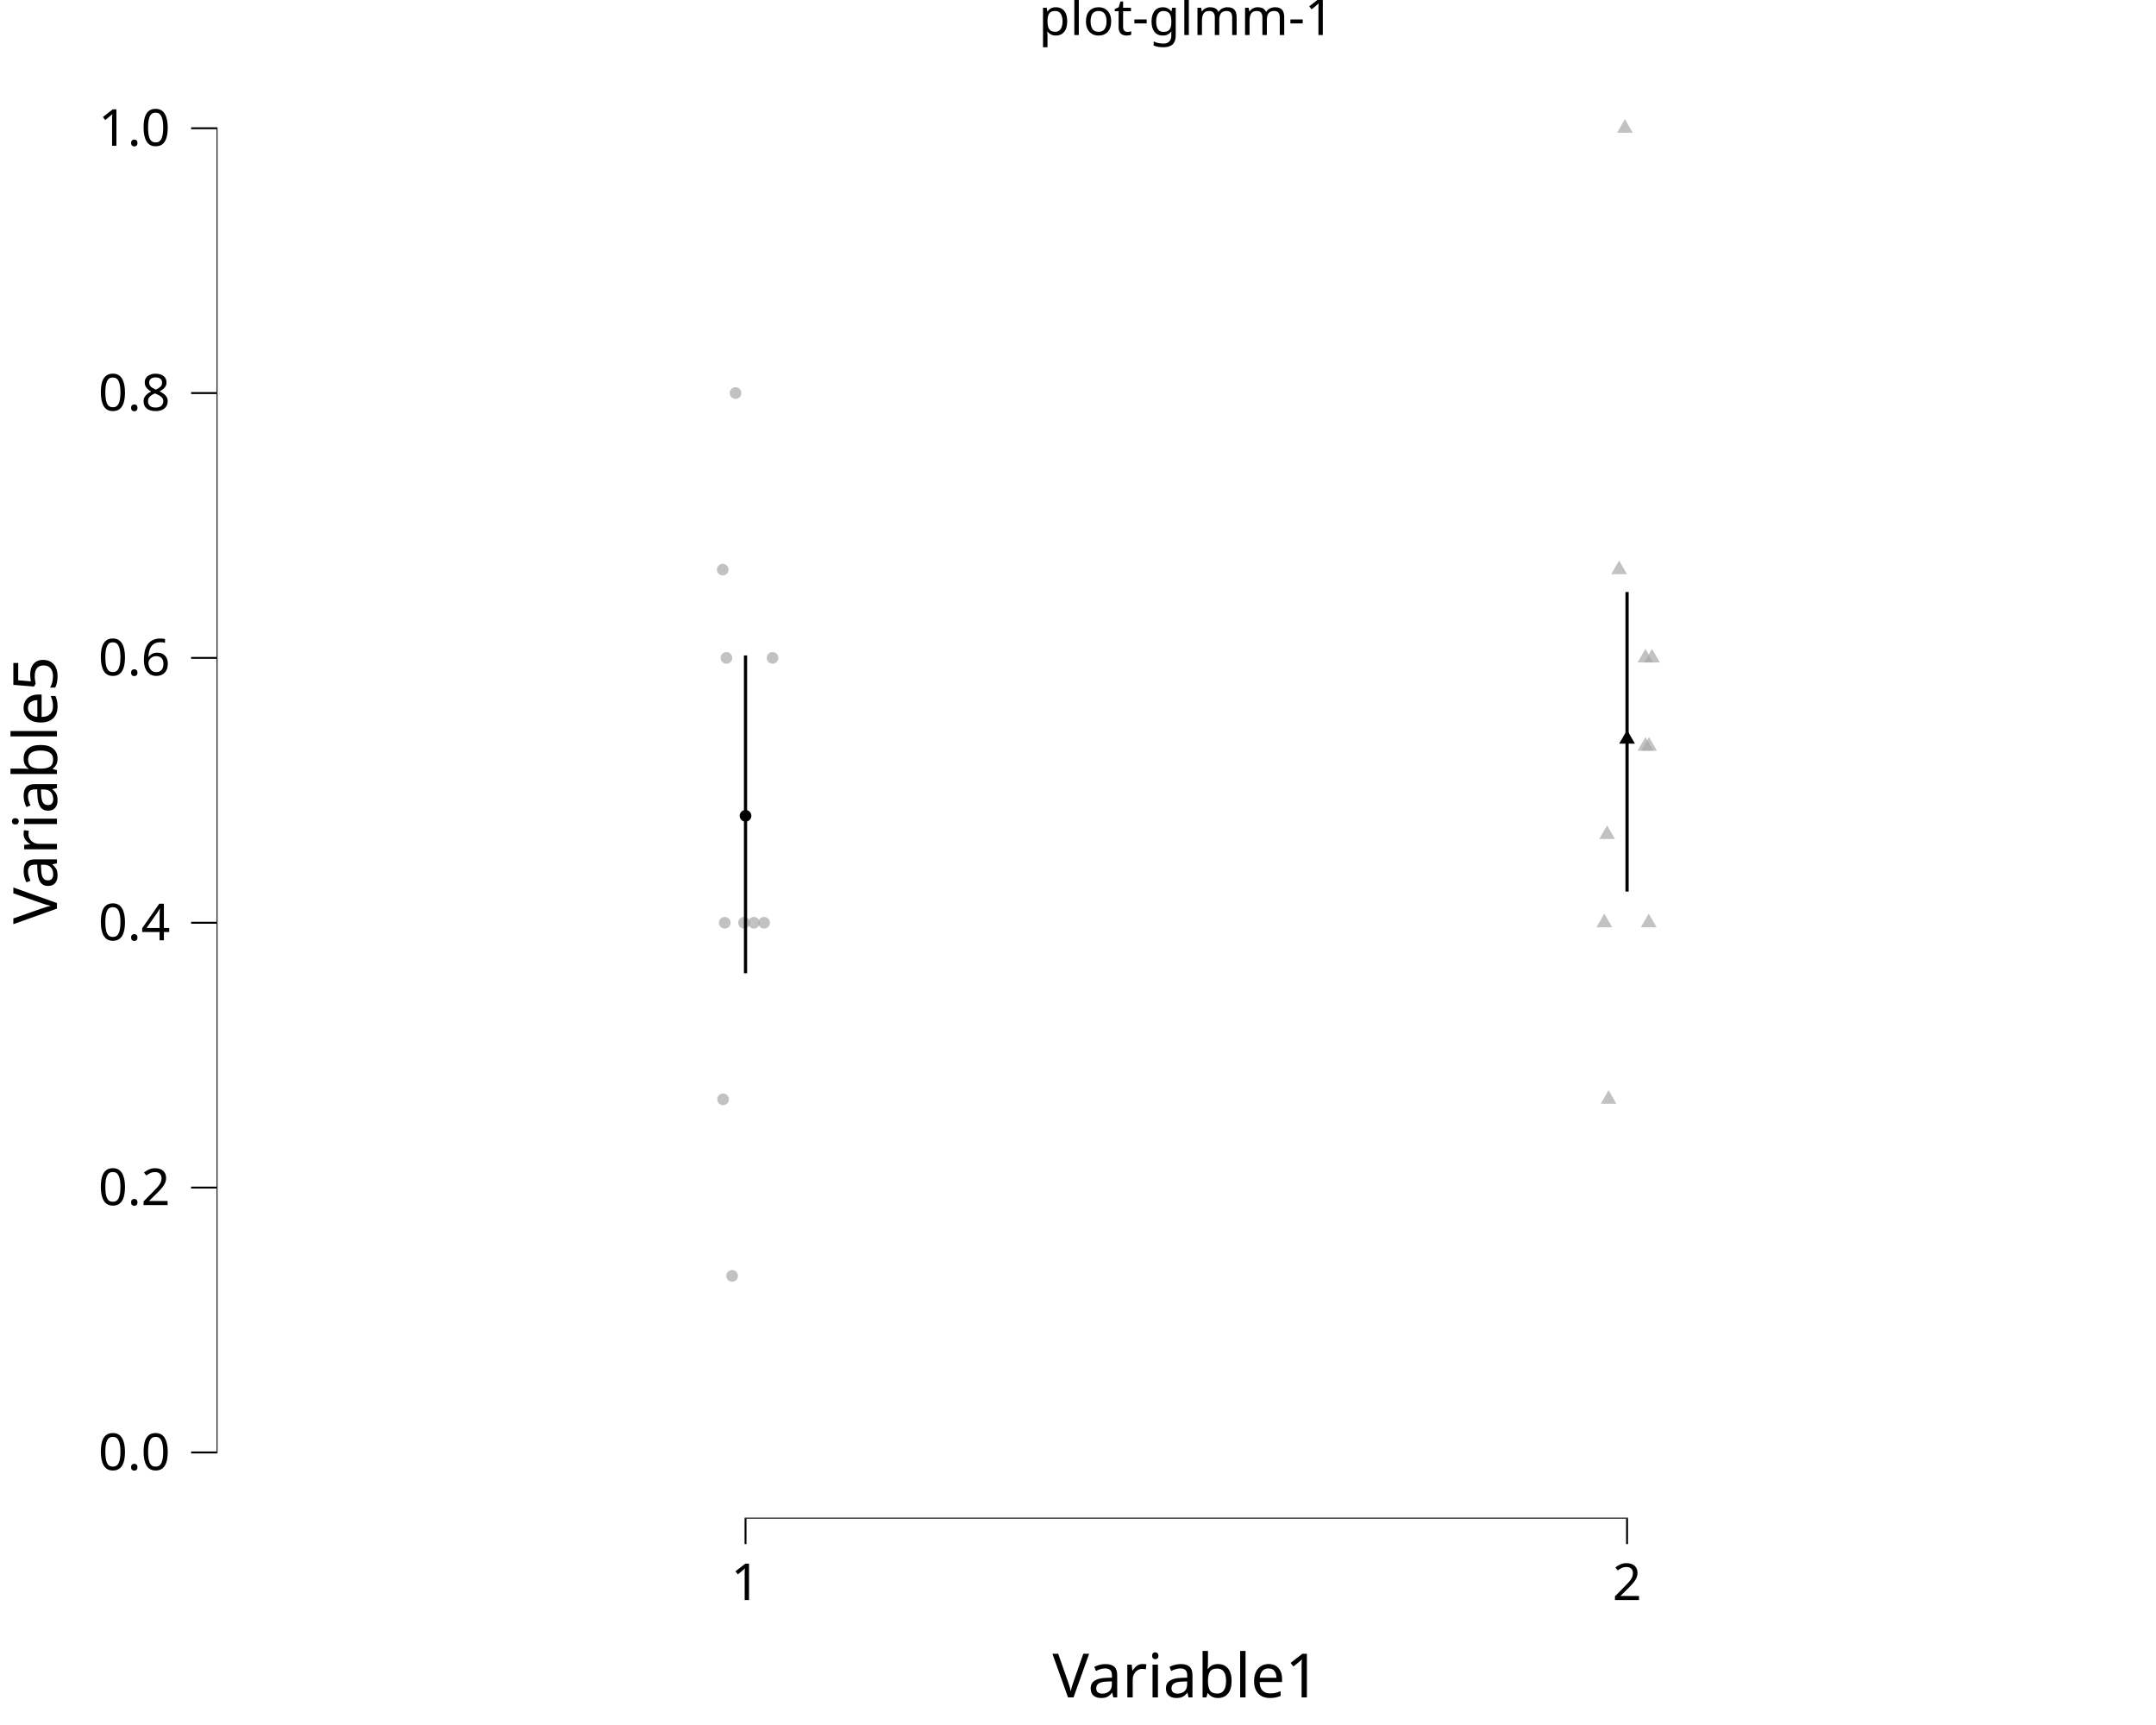
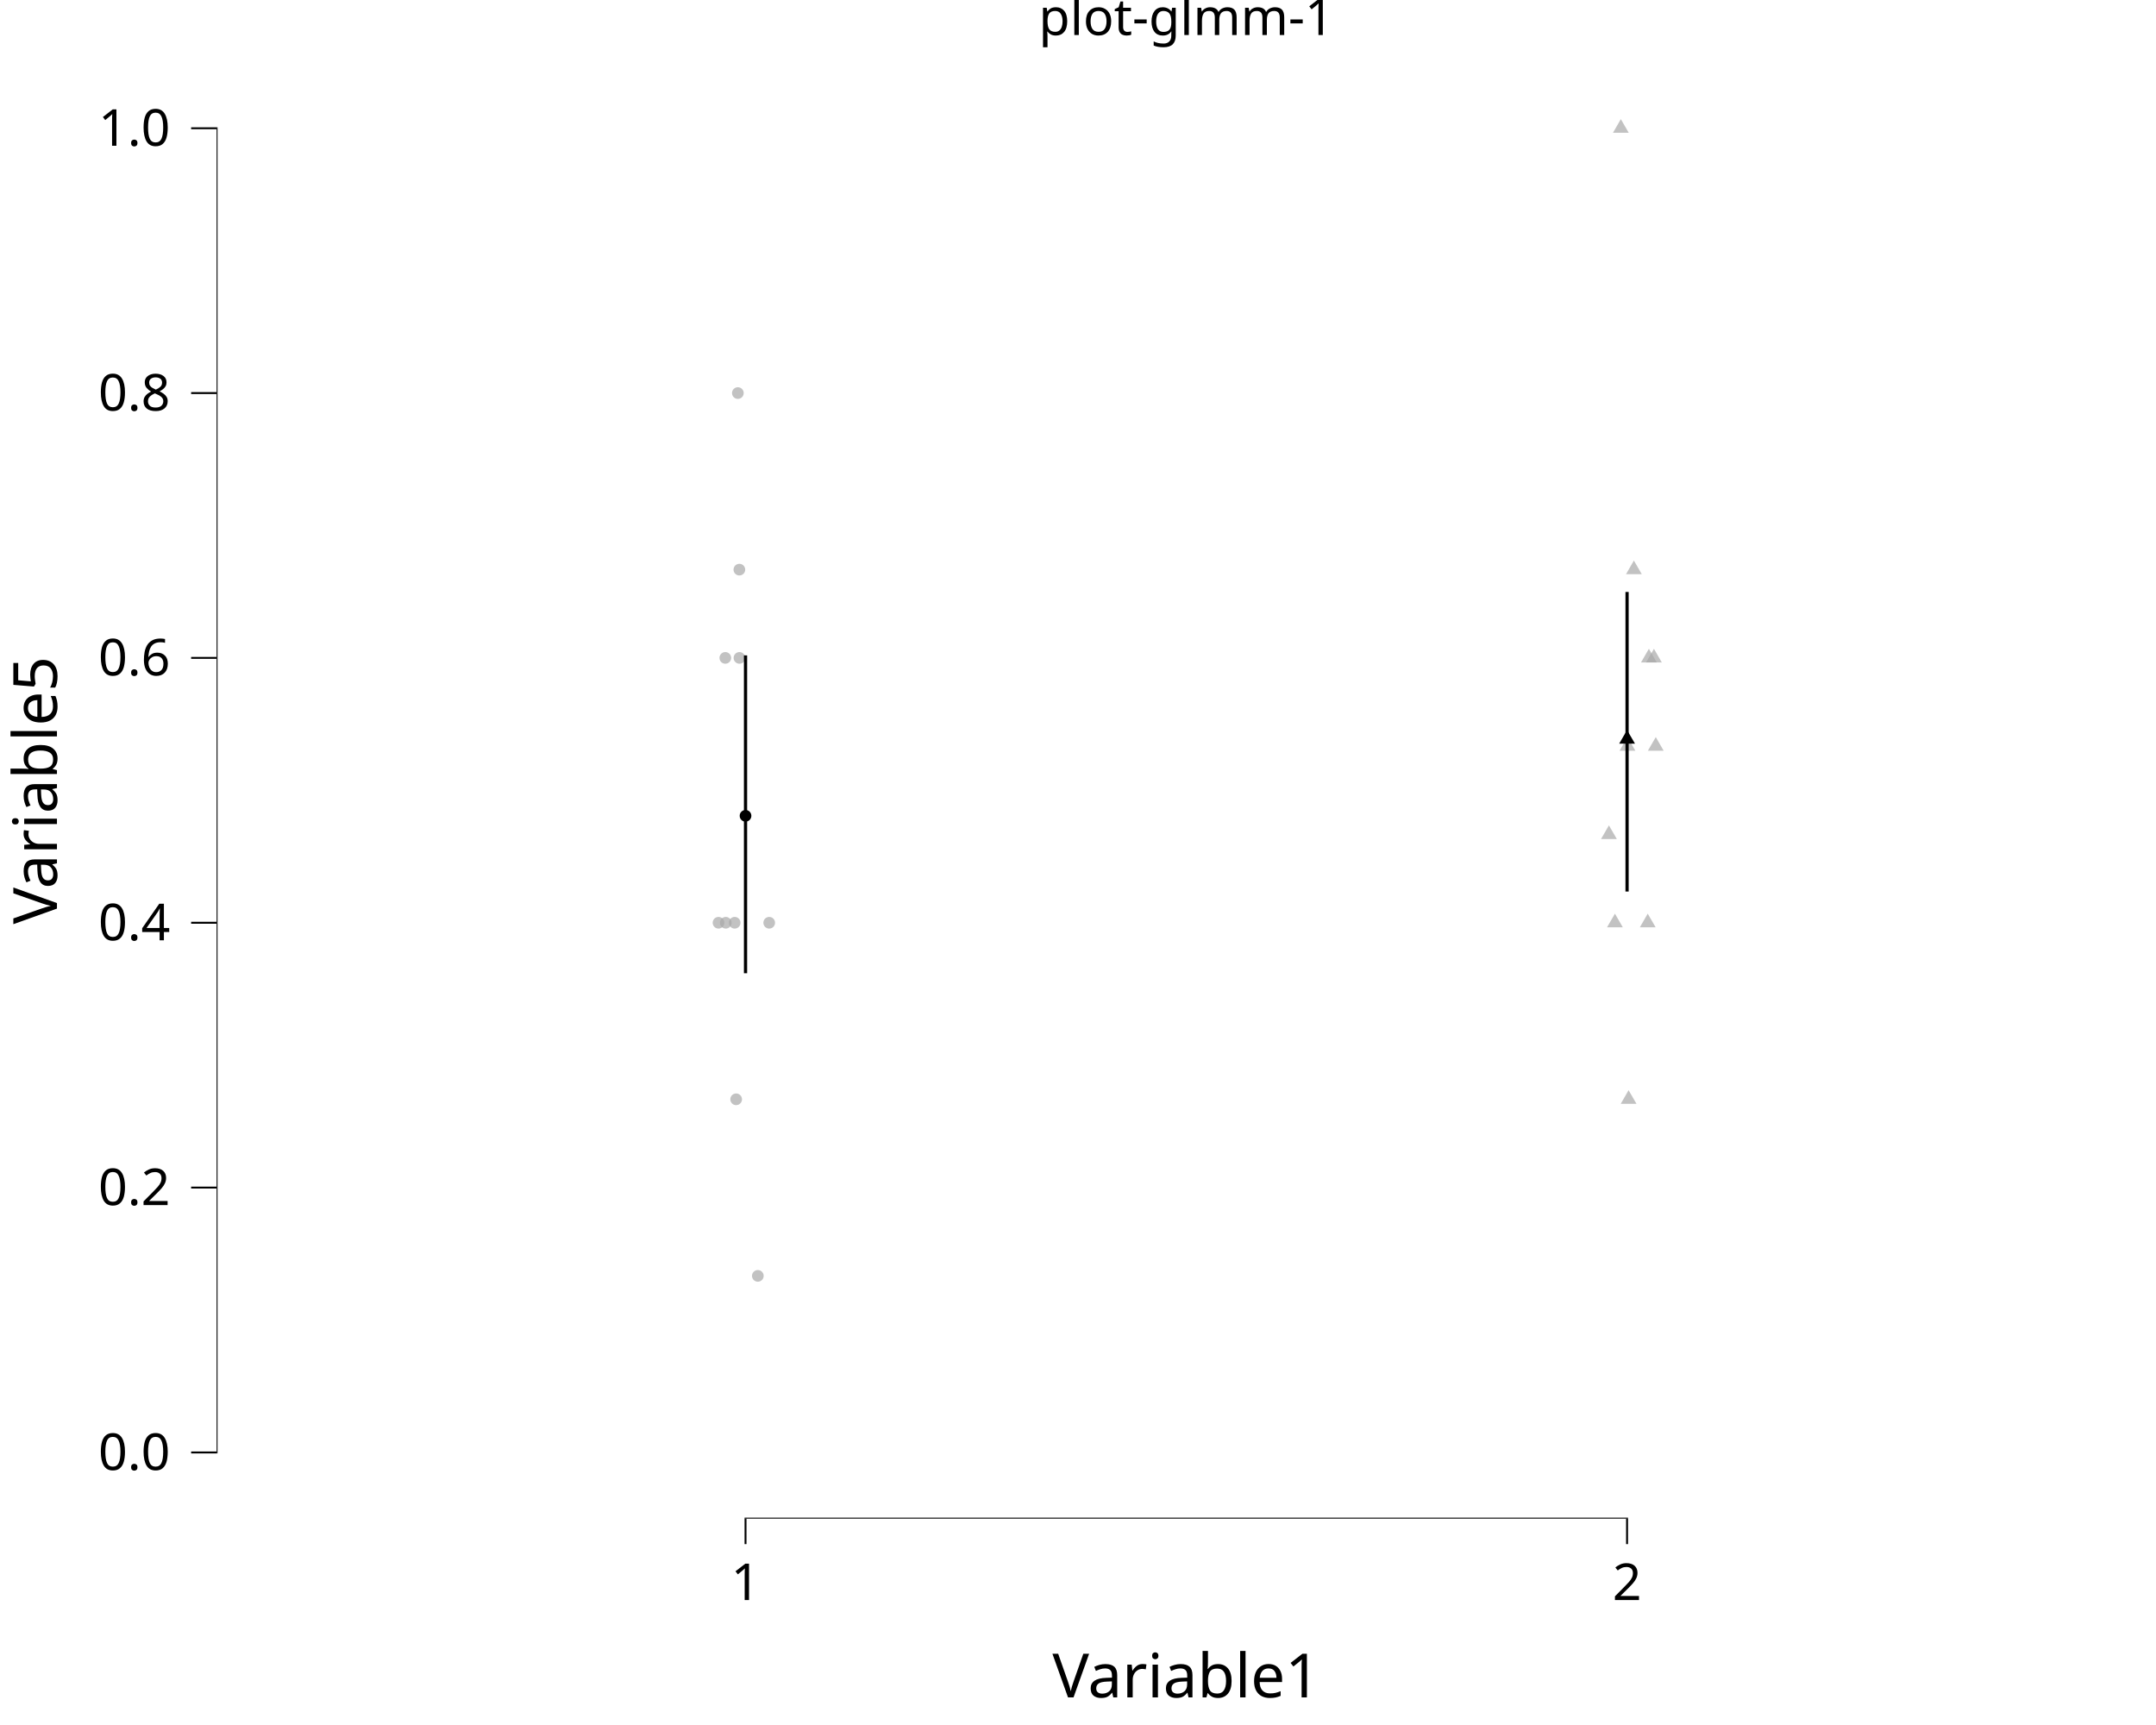
<svg xmlns="http://www.w3.org/2000/svg" class="svglite" data-engine-version="2.0" width="720.00pt" height="576.00pt" viewBox="0 0 720.00 576.00">
  <defs>
    <style type="text/css">
    .svglite line, .svglite polyline, .svglite polygon, .svglite path, .svglite rect, .svglite circle {
      fill: none;
      stroke: #000000;
      stroke-linecap: round;
      stroke-linejoin: round;
      stroke-miterlimit: 10.00;
    }
  </style>
  </defs>
  <rect width="100%" height="100%" style="stroke: none; fill: #FFFFFF;" />
  <defs>
    <clipPath id="cpMC4wMHw3MjAuMDB8MC4wMHw1NzYuMDA=">
      <rect x="0.00" y="0.00" width="720.00" height="576.00" />
    </clipPath>
  </defs>
  <g clip-path="url(#cpMC4wMHw3MjAuMDB8MC4wMHw1NzYuMDA=)">
    <rect x="0.00" y="0.00" width="720.00" height="576.00" style="stroke-width: 10.67; stroke: none;" />
  </g>
  <defs>
    <clipPath id="cpNzIuMzN8NzIwLjAwfDIwLjcxfDUwNy4wOQ==">
      <rect x="72.33" y="20.71" width="647.67" height="486.39" />
    </clipPath>
  </defs>
  <g clip-path="url(#cpNzIuMzN8NzIwLjAwfDIwLjcxfDUwNy4wOQ==)">
    <rect x="72.33" y="20.71" width="647.67" height="486.39" style="stroke-width: 10.67; stroke: none;" />
-     <circle cx="245.63" cy="131.25" r="1.95" style="stroke-width: 0.71; stroke: none; fill: #A9A9A9; fill-opacity: 0.70;" />
-     <polygon points="551.69,216.64 554.32,221.20 549.06,221.20 " style="stroke-width: 0.71; stroke: none; fill: #A9A9A9; fill-opacity: 0.70;" />
-     <circle cx="241.48" cy="367.07" r="1.95" style="stroke-width: 0.71; stroke: none; fill: #A9A9A9; fill-opacity: 0.70;" />
-     <polygon points="536.69,275.60 539.32,280.16 534.05,280.16 " style="stroke-width: 0.71; stroke: none; fill: #A9A9A9; fill-opacity: 0.70;" />
-     <circle cx="251.74" cy="308.12" r="1.95" style="stroke-width: 0.71; stroke: none; fill: #A9A9A9; fill-opacity: 0.70;" />
-     <polygon points="550.59,305.08 553.23,309.64 547.96,309.64 " style="stroke-width: 0.71; stroke: none; fill: #A9A9A9; fill-opacity: 0.70;" />
-     <circle cx="248.47" cy="308.12" r="1.95" style="stroke-width: 0.71; stroke: none; fill: #A9A9A9; fill-opacity: 0.70;" />
-     <polygon points="549.49,246.12 552.12,250.68 546.85,250.68 " style="stroke-width: 0.71; stroke: none; fill: #A9A9A9; fill-opacity: 0.70;" />
-     <circle cx="241.36" cy="190.21" r="1.95" style="stroke-width: 0.71; stroke: none; fill: #A9A9A9; fill-opacity: 0.70;" />
-     <polygon points="535.76,305.08 538.40,309.64 533.13,309.64 " style="stroke-width: 0.71; stroke: none; fill: #A9A9A9; fill-opacity: 0.70;" />
-     <circle cx="242.59" cy="219.68" r="1.95" style="stroke-width: 0.71; stroke: none; fill: #A9A9A9; fill-opacity: 0.70;" />
-     <polygon points="549.50,216.64 552.13,221.20 546.87,221.20 " style="stroke-width: 0.71; stroke: none; fill: #A9A9A9; fill-opacity: 0.70;" />
-     <circle cx="257.99" cy="219.68" r="1.95" style="stroke-width: 0.71; stroke: none; fill: #A9A9A9; fill-opacity: 0.70;" />
-     <polygon points="542.64,39.78 545.27,44.34 540.01,44.34 " style="stroke-width: 0.71; stroke: none; fill: #A9A9A9; fill-opacity: 0.70;" />
-     <circle cx="244.49" cy="426.03" r="1.95" style="stroke-width: 0.71; stroke: none; fill: #A9A9A9; fill-opacity: 0.70;" />
-     <polygon points="537.18,364.03 539.82,368.59 534.55,368.59 " style="stroke-width: 0.71; stroke: none; fill: #A9A9A9; fill-opacity: 0.70;" />
-     <circle cx="255.18" cy="308.12" r="1.95" style="stroke-width: 0.71; stroke: none; fill: #A9A9A9; fill-opacity: 0.70;" />
-     <polygon points="540.70,187.17 543.33,191.73 538.07,191.73 " style="stroke-width: 0.71; stroke: none; fill: #A9A9A9; fill-opacity: 0.70;" />
-     <circle cx="242.04" cy="308.12" r="1.95" style="stroke-width: 0.71; stroke: none; fill: #A9A9A9; fill-opacity: 0.70;" />
-     <polygon points="550.69,246.12 553.33,250.68 548.06,250.68 " style="stroke-width: 0.71; stroke: none; fill: #A9A9A9; fill-opacity: 0.70;" />
+     <circle cx="246.41" cy="131.25" r="1.95" style="stroke-width: 0.71; stroke: none; fill: #A9A9A9; fill-opacity: 0.70;" />
+     <polygon points="550.65,216.64 553.28,221.20 548.02,221.20 " style="stroke-width: 0.71; stroke: none; fill: #A9A9A9; fill-opacity: 0.70;" />
+     <circle cx="245.84" cy="367.07" r="1.95" style="stroke-width: 0.71; stroke: none; fill: #A9A9A9; fill-opacity: 0.70;" />
+     <polygon points="537.30,275.60 539.94,280.16 534.67,280.16 " style="stroke-width: 0.71; stroke: none; fill: #A9A9A9; fill-opacity: 0.70;" />
+     <circle cx="245.35" cy="308.12" r="1.95" style="stroke-width: 0.71; stroke: none; fill: #A9A9A9; fill-opacity: 0.70;" />
+     <polygon points="550.26,305.08 552.90,309.64 547.63,309.64 " style="stroke-width: 0.71; stroke: none; fill: #A9A9A9; fill-opacity: 0.70;" />
+     <circle cx="242.37" cy="308.12" r="1.95" style="stroke-width: 0.71; stroke: none; fill: #A9A9A9; fill-opacity: 0.70;" />
+     <polygon points="552.95,246.12 555.58,250.68 550.31,250.68 " style="stroke-width: 0.71; stroke: none; fill: #A9A9A9; fill-opacity: 0.70;" />
+     <circle cx="246.91" cy="190.21" r="1.95" style="stroke-width: 0.71; stroke: none; fill: #A9A9A9; fill-opacity: 0.70;" />
+     <polygon points="539.31,305.08 541.94,309.64 536.67,309.64 " style="stroke-width: 0.71; stroke: none; fill: #A9A9A9; fill-opacity: 0.70;" />
+     <circle cx="242.22" cy="219.68" r="1.95" style="stroke-width: 0.71; stroke: none; fill: #A9A9A9; fill-opacity: 0.70;" />
+     <polygon points="552.34,216.64 554.97,221.20 549.70,221.20 " style="stroke-width: 0.71; stroke: none; fill: #A9A9A9; fill-opacity: 0.70;" />
+     <circle cx="246.94" cy="219.68" r="1.95" style="stroke-width: 0.71; stroke: none; fill: #A9A9A9; fill-opacity: 0.70;" />
+     <polygon points="541.28,39.78 543.92,44.34 538.65,44.34 " style="stroke-width: 0.71; stroke: none; fill: #A9A9A9; fill-opacity: 0.70;" />
+     <circle cx="253.08" cy="426.03" r="1.95" style="stroke-width: 0.71; stroke: none; fill: #A9A9A9; fill-opacity: 0.70;" />
+     <polygon points="543.87,364.03 546.51,368.59 541.24,368.59 " style="stroke-width: 0.71; stroke: none; fill: #A9A9A9; fill-opacity: 0.70;" />
+     <circle cx="239.95" cy="308.12" r="1.95" style="stroke-width: 0.71; stroke: none; fill: #A9A9A9; fill-opacity: 0.70;" />
+     <polygon points="545.64,187.17 548.28,191.73 543.01,191.73 " style="stroke-width: 0.71; stroke: none; fill: #A9A9A9; fill-opacity: 0.70;" />
+     <circle cx="256.88" cy="308.12" r="1.95" style="stroke-width: 0.71; stroke: none; fill: #A9A9A9; fill-opacity: 0.70;" />
+     <polygon points="543.50,246.12 546.13,250.68 540.86,250.68 " style="stroke-width: 0.71; stroke: none; fill: #A9A9A9; fill-opacity: 0.70;" />
    <circle cx="248.97" cy="272.41" r="1.95" style="stroke-width: 0.71; stroke: none; fill: #000000;" />
    <polygon points="543.36,243.76 546.00,248.32 540.73,248.32 " style="stroke-width: 0.71; stroke: none; fill: #000000;" />
-     <polyline points="248.97,218.86 248.97,218.86 " style="stroke-width: 1.07; stroke-linecap: butt;" />
-     <polyline points="248.97,218.86 248.97,324.97 " style="stroke-width: 1.07; stroke-linecap: butt;" />
-     <polyline points="248.97,324.97 248.97,324.97 " style="stroke-width: 1.07; stroke-linecap: butt;" />
-     <polyline points="543.36,197.68 543.36,197.68 " style="stroke-width: 1.07; stroke-linecap: butt;" />
-     <polyline points="543.36,197.68 543.36,297.69 " style="stroke-width: 1.07; stroke-linecap: butt;" />
+     <polyline points="248.97,218.85 248.97,218.85 " style="stroke-width: 1.07; stroke-linecap: butt;" />
+     <polyline points="248.97,218.85 248.97,324.98 " style="stroke-width: 1.07; stroke-linecap: butt;" />
+     <polyline points="248.97,324.98 248.97,324.98 " style="stroke-width: 1.07; stroke-linecap: butt;" />
+     <polyline points="543.36,197.67 543.36,197.67 " style="stroke-width: 1.07; stroke-linecap: butt;" />
+     <polyline points="543.36,197.67 543.36,297.69 " style="stroke-width: 1.07; stroke-linecap: butt;" />
    <polyline points="543.36,297.69 543.36,297.69 " style="stroke-width: 1.07; stroke-linecap: butt;" />
    <line x1="248.65" y1="507.09" x2="543.68" y2="507.09" style="stroke-width: 0.64; stroke-linecap: butt;" />
    <line x1="72.33" y1="485.30" x2="72.33" y2="42.50" style="stroke-width: 0.64; stroke-linecap: butt;" />
    <rect x="72.33" y="20.71" width="647.67" height="486.39" style="stroke-width: 0.00; stroke: none;" />
  </g>
  <g clip-path="url(#cpMC4wMHw3MjAuMDB8MC4wMHw1NzYuMDA=)">
    <polyline points="72.33,507.09 72.33,20.71 " style="stroke-width: 0.00; stroke: none; stroke-linecap: butt;" />
    <text x="56.85" y="490.84" text-anchor="end" style="font-size: 17.00px; font-family: sans;" textLength="23.63px" lengthAdjust="spacingAndGlyphs">0.0</text>
    <text x="56.85" y="402.40" text-anchor="end" style="font-size: 17.00px; font-family: sans;" textLength="23.63px" lengthAdjust="spacingAndGlyphs">0.2</text>
    <text x="56.85" y="313.97" text-anchor="end" style="font-size: 17.00px; font-family: sans;" textLength="23.63px" lengthAdjust="spacingAndGlyphs">0.4</text>
    <text x="56.85" y="225.53" text-anchor="end" style="font-size: 17.00px; font-family: sans;" textLength="23.63px" lengthAdjust="spacingAndGlyphs">0.6</text>
    <text x="56.85" y="137.10" text-anchor="end" style="font-size: 17.00px; font-family: sans;" textLength="23.63px" lengthAdjust="spacingAndGlyphs">0.8</text>
    <text x="56.85" y="48.67" text-anchor="end" style="font-size: 17.00px; font-family: sans;" textLength="23.63px" lengthAdjust="spacingAndGlyphs">1.0</text>
    <polyline points="63.83,484.99 72.33,484.99 " style="stroke-width: 0.64; stroke-linecap: butt;" />
    <polyline points="63.83,396.55 72.33,396.55 " style="stroke-width: 0.64; stroke-linecap: butt;" />
    <polyline points="63.83,308.12 72.33,308.12 " style="stroke-width: 0.64; stroke-linecap: butt;" />
    <polyline points="63.83,219.68 72.33,219.68 " style="stroke-width: 0.64; stroke-linecap: butt;" />
    <polyline points="63.83,131.25 72.33,131.25 " style="stroke-width: 0.64; stroke-linecap: butt;" />
    <polyline points="63.83,42.82 72.33,42.82 " style="stroke-width: 0.64; stroke-linecap: butt;" />
    <polyline points="72.33,507.09 720.00,507.09 " style="stroke-width: 0.00; stroke: none; stroke-linecap: butt;" />
    <polyline points="248.97,515.60 248.97,507.09 " style="stroke-width: 0.64; stroke-linecap: butt;" />
    <polyline points="543.36,515.60 543.36,507.09 " style="stroke-width: 0.64; stroke-linecap: butt;" />
    <text x="248.97" y="534.27" text-anchor="middle" style="font-size: 17.00px; font-family: sans;" textLength="9.46px" lengthAdjust="spacingAndGlyphs">1</text>
    <text x="543.36" y="534.27" text-anchor="middle" style="font-size: 17.00px; font-family: sans;" textLength="9.46px" lengthAdjust="spacingAndGlyphs">2</text>
    <text x="396.16" y="566.78" text-anchor="middle" style="font-size: 20.40px; font-family: sans;" textLength="86.19px" lengthAdjust="spacingAndGlyphs">Variable1</text>
    <text transform="translate(19.02,263.90) rotate(-90)" text-anchor="middle" style="font-size: 20.40px; font-family: sans;" textLength="86.19px" lengthAdjust="spacingAndGlyphs">Variable5</text>
    <text x="396.16" y="11.70" text-anchor="middle" style="font-size: 17.00px; font-family: sans;" textLength="89.75px" lengthAdjust="spacingAndGlyphs">plot-glmm-1</text>
  </g>
</svg>
